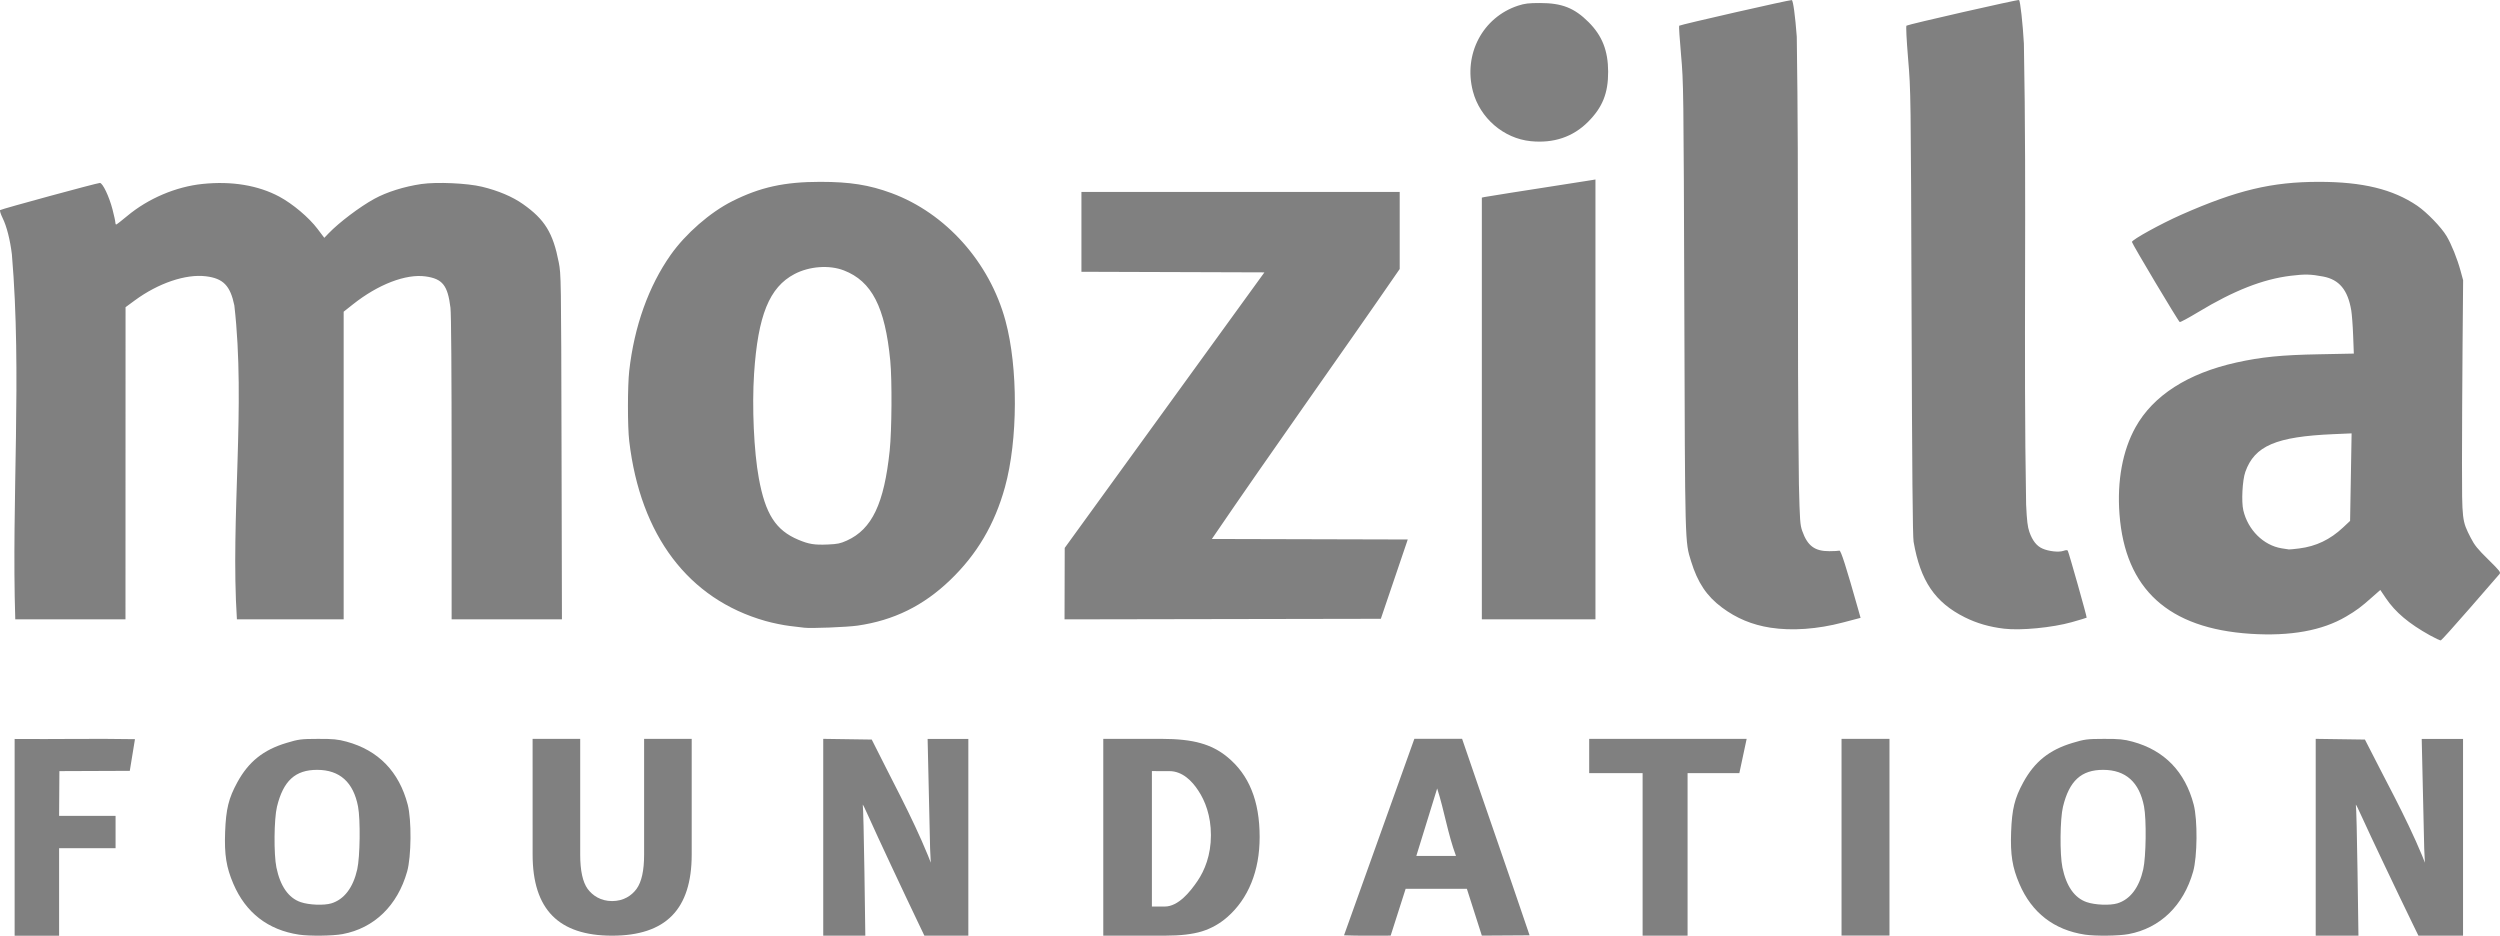
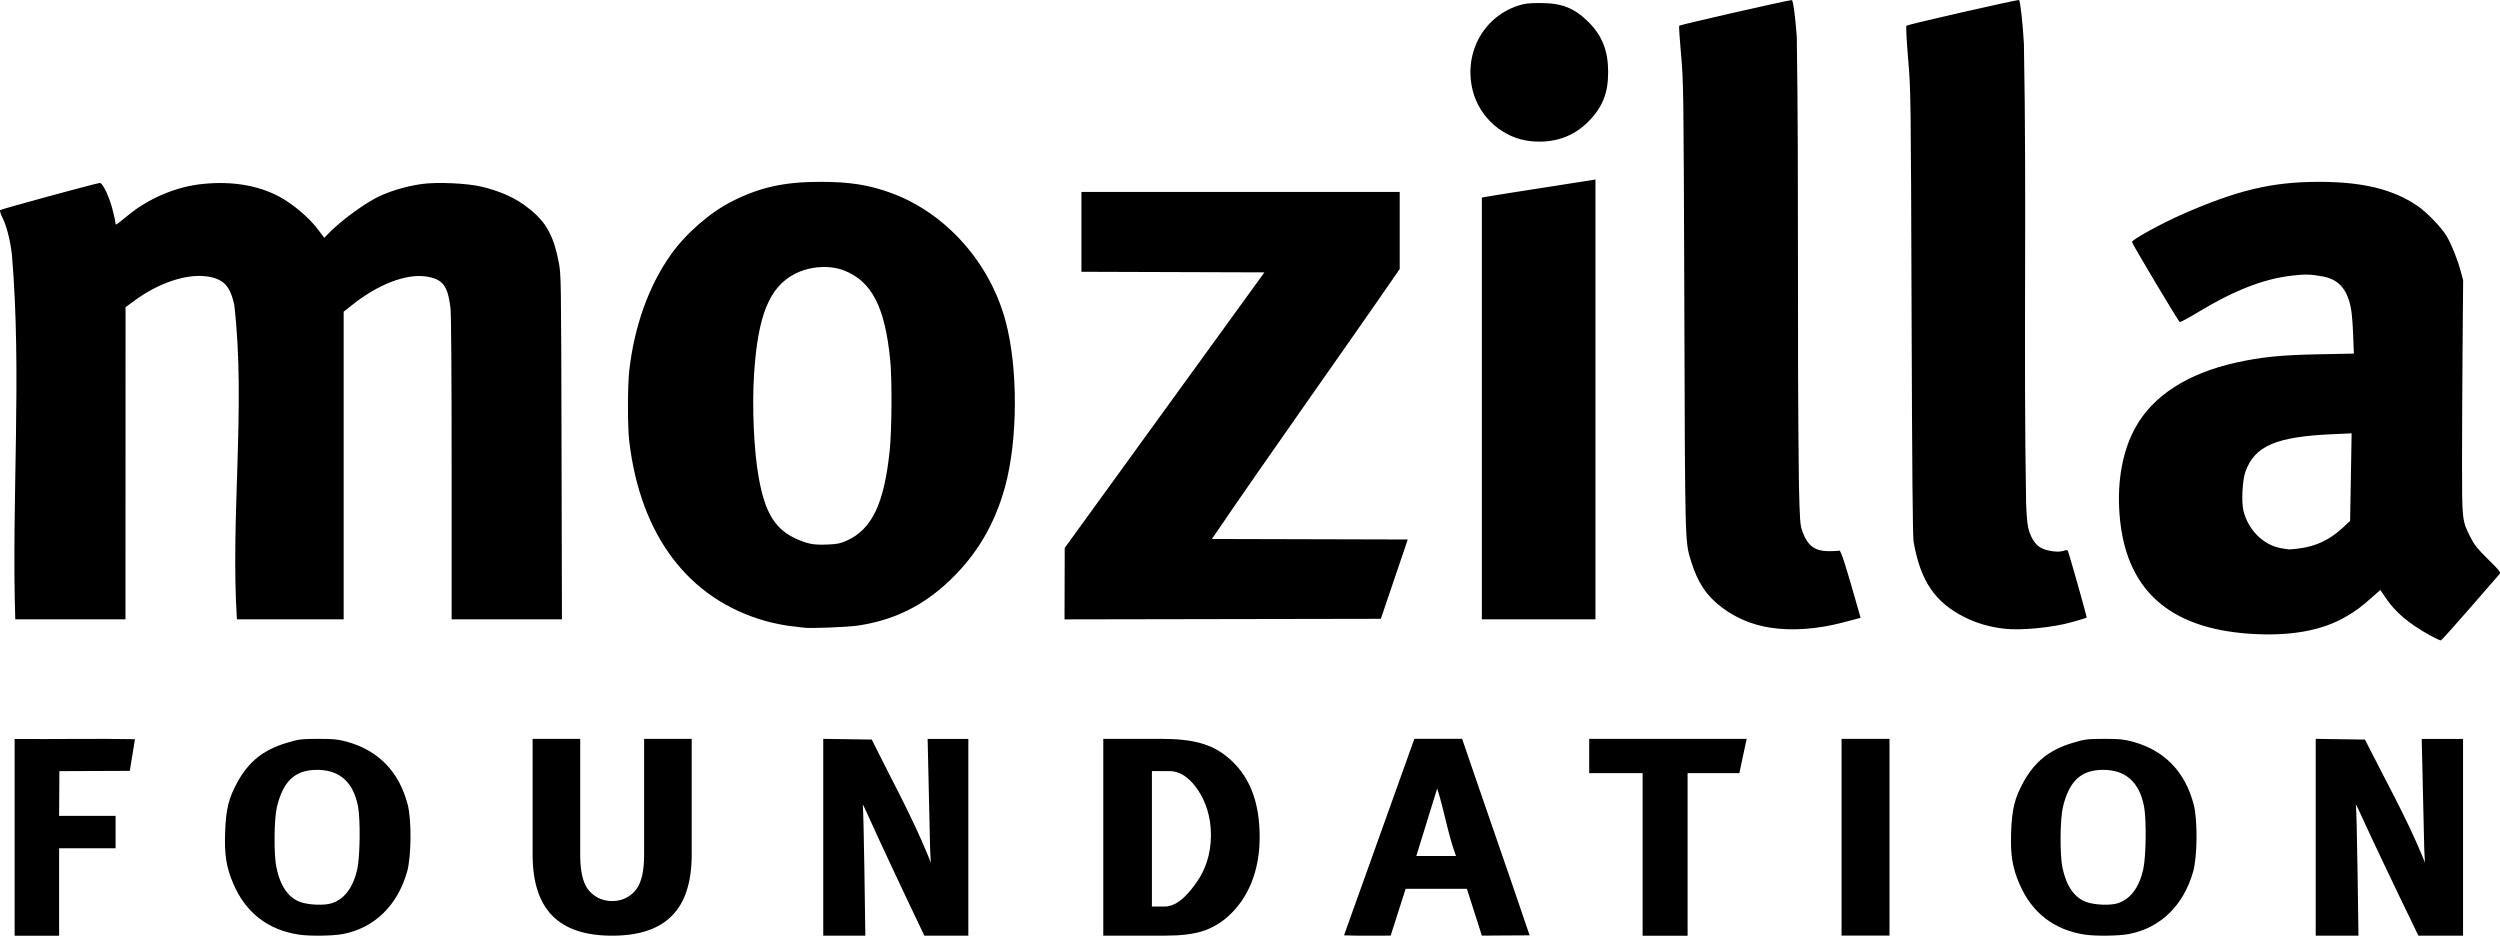
- <svg xmlns="http://www.w3.org/2000/svg" version="1.1" id="svg2997" x="0px" y="0px" width="180.993px" height="67.742px" viewBox="9.004 116.562 180.993 67.742" enable-background="new 9.004 116.562 180.993 67.742" xml:space="preserve">
-   <path id="path2343" fill="#808080" d="M10.063,170.061c2.903,0.027,5.809-0.039,8.712,0.015l-0.375,2.293l-5.096,0.02l-0.021,3.24  h4.088v2.342h-4.088v6.334h-3.22V170.061z" />
-   <path id="path3315" fill="#808080" d="M30.648,184.227c-2.242-0.338-3.854-1.586-4.75-3.68c-0.511-1.191-0.656-2.105-0.596-3.748  c0.062-1.664,0.254-2.451,0.886-3.604c0.814-1.488,1.881-2.345,3.555-2.847c0.877-0.266,1.065-0.291,2.274-0.293  c1.095-0.004,1.446,0.029,2.078,0.201c2.303,0.627,3.802,2.172,4.426,4.559c0.288,1.105,0.265,3.765-0.042,4.847  c-0.697,2.463-2.385,4.098-4.674,4.526C33.093,184.322,31.412,184.342,30.648,184.227z M32.991,181.963  c0.926-0.281,1.579-1.137,1.876-2.463c0.205-0.91,0.238-3.596,0.058-4.547c-0.335-1.762-1.328-2.654-2.957-2.656  c-1.589-0.002-2.456,0.793-2.912,2.67c-0.214,0.883-0.238,3.438-0.041,4.396c0.279,1.356,0.877,2.211,1.761,2.512  C31.381,182.082,32.455,182.123,32.991,181.963z" />
-   <path id="flowRoot5258" fill="#808080" d="M47.563,170.053h3.446v8.381c0,1.154,0.179,1.98,0.537,2.48  c0.364,0.492,0.955,0.883,1.772,0.883c0.823,0,1.414-0.391,1.772-0.883c0.364-0.5,0.546-1.326,0.546-2.48v-8.381h3.445v8.381  c0,1.979-0.474,3.451-1.423,4.418c-0.948,0.968-2.396,1.451-4.34,1.451c-1.939,0-3.383-0.483-4.331-1.451  c-0.949-0.967-1.423-2.438-1.423-4.418L47.563,170.053" />
-   <path id="path6262" fill="#808080" d="M68.606,170.053l3.509,0.051c1.381,2.793,2.899,5.531,4.078,8.41l0.197,0.504l-0.049-1.01  l-0.18-7.951h2.948v14.246h-3.182l-0.363-0.758c-1.15-2.398-3.13-6.629-3.602-7.697c-0.302-0.684-0.524-1.137-0.495-1.012  c0.029,0.127,0.083,2.309,0.119,4.848l0.065,4.619h-3.047v-14.25H68.606z" />
-   <path id="text8203" fill="#808080" d="M92.398,182.191l0.931,0.002c0.986,0,1.843-1.076,2.366-1.844  c0.522-0.767,0.977-1.873,0.977-3.322c0-1.424-0.431-2.496-0.905-3.213c-0.469-0.726-1.17-1.425-2.104-1.425l-1.265-0.002v9.806   M88.878,184.303v-14.25h4.209c1.173,0,2.12,0.104,2.84,0.312c0.72,0.2,1.357,0.528,1.912,0.985c0.8,0.65,1.393,1.455,1.776,2.41  c0.39,0.949,0.584,2.084,0.584,3.404c0,1.223-0.2,2.328-0.6,3.314c-0.4,0.985-0.981,1.812-1.744,2.481  c-0.544,0.476-1.155,0.818-1.832,1.031c-0.678,0.207-1.558,0.311-2.641,0.311L88.878,184.303" />
-   <path id="path9182" fill="#808080" d="M106.307,184.277l5.092-14.226h3.457c1.617,4.746,3.281,9.478,4.886,14.226l-3.457,0.022  l-1.084-3.391l-4.433,0.002l-1.084,3.389C108.559,184.289,107.432,184.324,106.307,184.277z M113.051,173.643l-1.51,4.888h2.873  C113.82,176.934,113.57,175.254,113.051,173.643z" />
-   <path id="path10154" fill="#808080" d="M127.924,172.535h-3.867v-2.48c3.799,0,7.601-0.004,11.4,0c-0.002,0-0.529,2.479-0.529,2.479  l-3.748,0.002v11.768h-3.256V172.535z" />
-   <path id="path11126" fill="#808080" d="M142.326,170.053h3.471v14.242h-3.471V170.053z" />
-   <path id="path14040" fill="#808080" d="M159.949,184.227c-2.24-0.338-3.854-1.586-4.748-3.68c-0.512-1.191-0.656-2.105-0.598-3.748  c0.061-1.664,0.254-2.451,0.885-3.604c0.815-1.488,1.883-2.345,3.557-2.847c0.877-0.266,1.064-0.291,2.275-0.293  c1.094-0.004,1.445,0.029,2.076,0.201c2.305,0.627,3.803,2.172,4.426,4.559c0.289,1.105,0.266,3.765-0.041,4.847  c-0.697,2.463-2.387,4.098-4.676,4.526C162.395,184.322,160.713,184.342,159.949,184.227z M162.293,181.963  c0.926-0.281,1.578-1.137,1.875-2.463c0.205-0.91,0.24-3.596,0.059-4.547c-0.336-1.762-1.328-2.654-2.957-2.656  c-1.59-0.002-2.457,0.793-2.912,2.67c-0.215,0.883-0.237,3.438-0.041,4.396c0.279,1.356,0.877,2.211,1.763,2.512  C160.682,182.082,161.756,182.123,162.293,181.963z" />
-   <path id="path2224" fill="#808080" d="M176.656,170.053l3.562,0.051c1.402,2.793,2.945,5.531,4.144,8.41l0.198,0.504l-0.049-1.01  l-0.182-7.951h2.992v14.246h-3.23l-0.369-0.758c-1.168-2.398-3.178-6.629-3.658-7.697c-0.305-0.684-0.53-1.137-0.502-1.012  c0.031,0.127,0.086,2.309,0.121,4.848l0.066,4.619h-3.094V170.053z" />
+ <svg xmlns="http://www.w3.org/2000/svg" version="1.1" id="svg2997" x="0px" y="0px" width="180.992px" height="67.743px" viewBox="9.004 116.562 180.992 67.743" enable-background="new 9.004 116.562 180.992 67.743" xml:space="preserve">
+   <path id="path2343" d="M10.063,170.061c2.903,0.027,5.809-0.039,8.712,0.016l-0.375,2.293l-5.096,0.02l-0.021,3.24h4.088v2.342  h-4.088v6.334h-3.22V170.061z" />
+   <path id="path3315" d="M30.648,184.227c-2.242-0.338-3.854-1.586-4.75-3.68c-0.511-1.191-0.656-2.105-0.596-3.748  c0.062-1.664,0.254-2.451,0.886-3.604c0.814-1.488,1.881-2.346,3.555-2.848c0.877-0.266,1.065-0.291,2.274-0.293  c1.095-0.004,1.446,0.029,2.078,0.201c2.303,0.627,3.802,2.172,4.426,4.559c0.288,1.105,0.265,3.766-0.042,4.848  c-0.697,2.463-2.385,4.098-4.674,4.525C33.093,184.322,31.412,184.342,30.648,184.227z M32.991,181.963  c0.926-0.281,1.579-1.137,1.876-2.463c0.205-0.91,0.238-3.596,0.058-4.547c-0.335-1.762-1.328-2.654-2.957-2.656  c-1.589-0.002-2.456,0.793-2.912,2.67c-0.214,0.883-0.238,3.438-0.041,4.396c0.279,1.355,0.877,2.211,1.761,2.512  C31.381,182.082,32.455,182.123,32.991,181.963z" />
+   <path id="flowRoot5258" d="M47.563,170.053h3.446v8.381c0,1.154,0.179,1.98,0.537,2.48c0.364,0.492,0.955,0.883,1.772,0.883  c0.823,0,1.414-0.391,1.772-0.883c0.364-0.5,0.546-1.326,0.546-2.48v-8.381h3.445v8.381c0,1.979-0.474,3.451-1.423,4.418  c-0.948,0.969-2.396,1.451-4.34,1.451c-1.939,0-3.383-0.482-4.331-1.451c-0.949-0.967-1.423-2.438-1.423-4.418L47.563,170.053" />
+   <path id="path6262" d="M68.606,170.053l3.509,0.051c1.381,2.793,2.899,5.531,4.078,8.41l0.197,0.504l-0.049-1.01l-0.18-7.951h2.948  v14.246h-3.182l-0.363-0.758c-1.15-2.398-3.13-6.629-3.602-7.697c-0.302-0.684-0.524-1.137-0.495-1.012  c0.029,0.127,0.083,2.309,0.119,4.848l0.065,4.619h-3.047v-14.25H68.606z" />
+   <path id="text8203" d="M92.398,182.191l0.931,0.002c0.986,0,1.844-1.076,2.366-1.844s0.978-1.873,0.978-3.322  c0-1.424-0.432-2.496-0.905-3.213c-0.47-0.727-1.17-1.426-2.104-1.426l-1.265-0.002v9.807 M88.878,184.303v-14.25h4.208  c1.174,0,2.121,0.104,2.84,0.312c0.721,0.199,1.357,0.527,1.912,0.984c0.801,0.65,1.394,1.455,1.777,2.41  c0.389,0.949,0.584,2.084,0.584,3.404c0,1.223-0.201,2.328-0.601,3.314c-0.399,0.984-0.981,1.812-1.744,2.48  c-0.544,0.477-1.155,0.818-1.832,1.031c-0.679,0.207-1.558,0.311-2.642,0.311L88.878,184.303" />
+   <path id="path9182" d="M106.307,184.277l5.092-14.227h3.457c1.617,4.746,3.281,9.479,4.887,14.227l-3.457,0.021l-1.084-3.391  l-4.434,0.002l-1.084,3.389C108.559,184.289,107.432,184.324,106.307,184.277z M113.051,173.643l-1.51,4.889h2.873  C113.82,176.934,113.57,175.254,113.051,173.643z" />
+   <path id="path10154" d="M127.924,172.535h-3.867v-2.48c3.799,0,7.602-0.004,11.4,0c-0.002,0-0.529,2.479-0.529,2.479l-3.748,0.002  v11.768h-3.256V172.535z" />
+   <path id="path11126" d="M142.327,170.053h3.471v14.242h-3.471V170.053z" />
+   <path id="path14040" d="M159.95,184.227c-2.24-0.338-3.855-1.586-4.748-3.68c-0.513-1.191-0.656-2.105-0.599-3.748  c0.062-1.664,0.254-2.451,0.886-3.604c0.814-1.488,1.883-2.346,3.557-2.848c0.877-0.266,1.063-0.291,2.274-0.293  c1.095-0.004,1.445,0.029,2.076,0.201c2.306,0.627,3.804,2.172,4.427,4.559c0.288,1.105,0.266,3.766-0.041,4.848  c-0.697,2.463-2.388,4.098-4.677,4.525C162.395,184.322,160.713,184.342,159.95,184.227z M162.293,181.963  c0.926-0.281,1.578-1.137,1.875-2.463c0.205-0.91,0.24-3.596,0.059-4.547c-0.336-1.762-1.328-2.654-2.957-2.656  c-1.59-0.002-2.457,0.793-2.912,2.67c-0.215,0.883-0.236,3.438-0.041,4.396c0.279,1.355,0.877,2.211,1.764,2.512  C160.682,182.082,161.756,182.123,162.293,181.963z" />
+   <path id="path2224" d="M176.657,170.053l3.561,0.051c1.402,2.793,2.945,5.531,4.145,8.41l0.198,0.504l-0.05-1.01l-0.182-7.951h2.992  v14.246h-3.23l-0.368-0.758c-1.169-2.398-3.179-6.629-3.658-7.697c-0.306-0.684-0.53-1.137-0.502-1.012  c0.03,0.127,0.086,2.309,0.121,4.848l0.065,4.619h-3.094v-14.25H176.657z" />
  <g id="g3173" transform="translate(-0.4495808,1251.722)">
-     <path id="path2320" fill="#808080" d="M185.373-1089.164c-1.527-0.85-2.496-1.666-3.189-2.688l-0.402-0.596l-0.586,0.516   c-0.815,0.726-1.141,0.966-1.887,1.406c-1.727,1.021-4.043,1.438-6.92,1.252c-5.955-0.385-9.082-3.238-9.49-8.66   c-0.182-2.412,0.223-4.606,1.158-6.289c1.281-2.305,3.789-3.913,7.312-4.694c1.804-0.398,3.267-0.545,5.978-0.594l2.517-0.05   l-0.05-1.311c-0.026-0.724-0.09-1.543-0.137-1.824c-0.25-1.478-0.871-2.224-2.035-2.444c-0.901-0.171-1.319-0.181-2.356-0.054   c-2.006,0.246-4.099,1.066-6.679,2.623c-0.69,0.416-1.297,0.744-1.346,0.726c-0.097-0.037-3.463-5.683-3.461-5.799   c0.008-0.166,2.094-1.316,3.582-1.974c4.022-1.774,6.543-2.377,9.953-2.377c3.17,0,5.358,0.533,7.127,1.735   c0.692,0.474,1.735,1.552,2.114,2.187c0.351,0.586,0.777,1.646,1.013,2.511l0.188,0.69l-0.041,4.767   c-0.021,2.618-0.041,6.43-0.041,8.467c0,4.178,0,4.18,0.633,5.414c0.273,0.537,0.498,0.813,1.267,1.569   c0.854,0.843,0.922,0.931,0.81,1.06c-0.068,0.076-1.029,1.184-2.138,2.461c-1.108,1.274-2.057,2.328-2.106,2.338   C186.108-1088.787,185.756-1088.953,185.373-1089.164z M175.903-1095.453c1.229-0.154,2.246-0.642,3.182-1.519l0.509-0.477   l0.055-3.168l0.054-3.168l-1.316,0.057c-4.154,0.179-5.707,0.843-6.377,2.729c-0.213,0.596-0.295,2.16-0.146,2.787   c0.334,1.418,1.457,2.532,2.769,2.748c0.245,0.039,0.485,0.078,0.53,0.082C175.203-1095.375,175.539-1095.408,175.903-1095.453z    M137.623-1089.718c-1.318-0.205-2.459-0.68-3.502-1.459c-1.109-0.826-1.763-1.803-2.238-3.348   c-0.445-1.441-0.436-1.025-0.49-18.475c-0.051-15.838-0.057-16.158-0.236-18.187c-0.102-1.135-0.162-2.086-0.137-2.11   c0.074-0.074,8.055-1.892,8.154-1.857c0.098,0.037,0.248,1.135,0.361,2.654c0.162,10.801,0.012,21.604,0.155,32.405   c0.063,2.619,0.086,2.937,0.24,3.373c0.379,1.078,0.901,1.47,1.963,1.466c0.336,0,0.662-0.019,0.728-0.039   c0.104-0.033,0.479,1.133,1.371,4.289l0.162,0.577l-1.271,0.334C141.034-1089.607,139.186-1089.476,137.623-1089.718z    M154.555-1089.644c-1.066-0.125-1.982-0.391-2.85-0.822c-2.164-1.08-3.22-2.633-3.713-5.475c-0.066-0.375-0.109-5.193-0.146-16.57   c-0.053-15.979-0.055-16.049-0.25-18.383c-0.117-1.43-0.164-2.367-0.119-2.408c0.102-0.088,8.1-1.91,8.152-1.857   c0.088,0.089,0.268,1.712,0.348,3.148c0.213,11.125-0.035,22.258,0.162,33.383c0.055,1.181,0.107,1.611,0.238,1.984   c0.221,0.625,0.524,1.014,0.945,1.199c0.457,0.203,1.182,0.281,1.516,0.166c0.174-0.063,0.283-0.066,0.316-0.014   c0.077,0.129,1.401,4.815,1.368,4.85c-0.016,0.018-0.504,0.164-1.084,0.328C158.041-1089.722,155.75-1089.501,154.555-1089.644z    M67.676-1089.716c-0.134-0.018-0.61-0.076-1.059-0.127c-0.447-0.053-1.237-0.215-1.756-0.363   c-5.568-1.582-9.046-6.182-9.853-13.021c-0.124-1.047-0.123-3.987,0.001-5.09c0.362-3.213,1.4-6.119,2.997-8.387   c1.083-1.537,2.861-3.087,4.462-3.89c2.021-1.016,3.78-1.401,6.368-1.401c2.149,0,3.536,0.219,5.156,0.815   c3.931,1.449,7.106,5.004,8.254,9.238c0.922,3.398,0.905,8.645-0.037,12.051c-0.744,2.691-2.024,4.861-3.966,6.726   s-4.086,2.918-6.7,3.297C70.775-1089.757,68.143-1089.654,67.676-1089.716z M70.77-1096.027c1.815-0.824,2.693-2.672,3.095-6.512   c0.153-1.465,0.177-5.111,0.041-6.512c-0.375-3.88-1.335-5.748-3.356-6.531c-1.055-0.41-2.505-0.303-3.577,0.262   c-1.823,0.959-2.647,2.99-2.926,7.207c-0.158,2.404-0.013,5.633,0.343,7.572c0.475,2.602,1.225,3.77,2.859,4.457   c0.768,0.322,1.166,0.387,2.144,0.344C70.09-1095.769,70.293-1095.812,70.77-1096.027z M10.314-1116.746   c-0.13-1.062-0.376-2.028-0.667-2.62c-0.147-0.302-0.224-0.548-0.182-0.584c0.09-0.078,7.021-1.966,7.22-1.966   c0.204,0,0.671,0.98,0.915,1.921c0.112,0.432,0.204,0.854,0.204,0.938c0,0.086,0.027,0.152,0.061,0.152   c0.034-0.002,0.391-0.277,0.794-0.615c1.52-1.27,3.532-2.127,5.465-2.324c2.115-0.217,4.02,0.101,5.551,0.92   c0.98,0.527,2.146,1.513,2.768,2.336l0.488,0.646l0.314-0.326c0.76-0.789,2.256-1.92,3.307-2.496   c0.898-0.494,2.17-0.893,3.413-1.074c1.114-0.159,3.312-0.062,4.384,0.197c1.185,0.287,2.204,0.719,2.971,1.26   c1.574,1.109,2.172,2.082,2.584,4.207c0.172,0.886,0.174,1.025,0.203,13.373l0.029,12.479H42.15v-10.934   c0-7.029-0.03-11.181-0.084-11.623c-0.198-1.623-0.574-2.097-1.798-2.269c-1.429-0.199-3.438,0.574-5.267,2.025l-0.667,0.529v22.27   h-7.729c-0.473-7.383,0.652-15.438-0.186-22.727c-0.296-1.432-0.807-1.955-2.059-2.107c-1.462-0.178-3.452,0.498-5.153,1.75   l-0.664,0.488l-0.005,22.596h-7.979C10.282-1099.062,11.051-1108.048,10.314-1116.746z M86.536-1095.492l14.458-19.949   l-13.248-0.043v-5.779h23.042v5.578c-4.502,6.535-9.129,12.986-13.598,19.545l14.18,0.037l-0.06,0.182l-1.888,5.56l-22.899,0.041   L86.536-1095.492z M116.735-1120.853l0.184-0.041c2.589-0.43,5.187-0.809,7.775-1.227l0.266-0.045v31.844h-8.225V-1120.853z    M120.276-1124.939c-1.963-0.195-3.682-1.678-4.188-3.611c-0.703-2.688,0.707-5.36,3.272-6.201c0.484-0.157,0.755-0.19,1.593-0.19   c1.578,0,2.481,0.356,3.508,1.381c0.986,0.985,1.412,2.067,1.418,3.586c0.004,1.563-0.406,2.584-1.457,3.638   C123.332-1125.246,121.934-1124.773,120.276-1124.939z" />
+     <path id="path2320" d="M185.373-1089.164c-1.526-0.851-2.496-1.666-3.188-2.688l-0.402-0.596l-0.586,0.516   c-0.814,0.726-1.141,0.966-1.887,1.406c-1.728,1.021-4.043,1.438-6.92,1.252c-5.955-0.385-9.082-3.238-9.49-8.66   c-0.182-2.412,0.223-4.606,1.158-6.289c1.281-2.305,3.789-3.913,7.312-4.694c1.804-0.397,3.267-0.545,5.978-0.594l2.518-0.05   l-0.051-1.312c-0.025-0.724-0.09-1.543-0.137-1.823c-0.25-1.478-0.871-2.224-2.035-2.444c-0.9-0.171-1.318-0.181-2.355-0.054   c-2.006,0.246-4.1,1.065-6.68,2.623c-0.689,0.416-1.297,0.744-1.346,0.726c-0.097-0.037-3.463-5.683-3.461-5.799   c0.008-0.166,2.094-1.316,3.582-1.974c4.022-1.774,6.543-2.377,9.953-2.377c3.17,0,5.357,0.532,7.127,1.735   c0.692,0.474,1.735,1.552,2.114,2.187c0.351,0.586,0.776,1.646,1.013,2.511l0.188,0.69l-0.041,4.767   c-0.02,2.618-0.04,6.43-0.04,8.467c0,4.178,0,4.181,0.633,5.414c0.272,0.537,0.498,0.813,1.267,1.569   c0.854,0.843,0.922,0.931,0.811,1.06c-0.068,0.076-1.029,1.185-2.139,2.461c-1.107,1.274-2.057,2.328-2.105,2.338   C186.108-1088.787,185.757-1088.953,185.373-1089.164z M175.903-1095.453c1.229-0.154,2.246-0.643,3.182-1.52l0.51-0.477   l0.055-3.168l0.054-3.168l-1.315,0.057c-4.154,0.179-5.707,0.843-6.377,2.729c-0.213,0.597-0.295,2.16-0.146,2.787   c0.334,1.418,1.457,2.532,2.77,2.748c0.244,0.039,0.484,0.078,0.529,0.082C175.203-1095.375,175.539-1095.408,175.903-1095.453z    M137.623-1089.718c-1.317-0.205-2.459-0.68-3.502-1.459c-1.108-0.826-1.763-1.803-2.237-3.348   c-0.445-1.441-0.437-1.025-0.49-18.475c-0.051-15.838-0.058-16.158-0.236-18.188c-0.102-1.135-0.162-2.086-0.137-2.109   c0.074-0.074,8.055-1.893,8.154-1.857c0.098,0.037,0.248,1.135,0.36,2.654c0.162,10.801,0.013,21.604,0.155,32.404   c0.062,2.619,0.086,2.938,0.24,3.373c0.379,1.078,0.9,1.471,1.963,1.467c0.336,0,0.662-0.02,0.728-0.039   c0.104-0.033,0.479,1.133,1.371,4.289l0.162,0.576l-1.271,0.334C141.034-1089.607,139.186-1089.476,137.623-1089.718z    M154.556-1089.644c-1.066-0.125-1.982-0.391-2.851-0.822c-2.164-1.08-3.22-2.633-3.713-5.475   c-0.065-0.375-0.108-5.193-0.146-16.57c-0.054-15.979-0.056-16.049-0.25-18.383c-0.117-1.43-0.164-2.367-0.119-2.408   c0.102-0.088,8.1-1.91,8.152-1.857c0.088,0.09,0.268,1.713,0.348,3.148c0.213,11.125-0.035,22.258,0.162,33.383   c0.055,1.182,0.106,1.611,0.238,1.984c0.221,0.625,0.523,1.014,0.944,1.199c0.457,0.203,1.183,0.281,1.517,0.166   c0.174-0.063,0.282-0.066,0.315-0.014c0.077,0.129,1.401,4.814,1.368,4.85c-0.016,0.018-0.504,0.164-1.084,0.328   C158.041-1089.722,155.75-1089.501,154.556-1089.644z M67.676-1089.716c-0.134-0.018-0.61-0.076-1.059-0.127   c-0.447-0.053-1.237-0.215-1.756-0.363c-5.568-1.582-9.046-6.182-9.853-13.021c-0.124-1.047-0.123-3.987,0.001-5.09   c0.362-3.213,1.4-6.119,2.997-8.387c1.083-1.537,2.861-3.087,4.462-3.89c2.021-1.017,3.78-1.401,6.368-1.401   c2.148,0,3.536,0.219,5.156,0.814c3.931,1.449,7.106,5.005,8.254,9.238c0.922,3.397,0.905,8.646-0.037,12.051   c-0.744,2.691-2.024,4.861-3.966,6.726c-1.942,1.865-4.086,2.918-6.7,3.298C70.775-1089.757,68.143-1089.654,67.676-1089.716z    M70.77-1096.027c1.815-0.824,2.693-2.672,3.095-6.512c0.153-1.465,0.177-5.111,0.041-6.512c-0.375-3.881-1.335-5.748-3.356-6.531   c-1.055-0.41-2.505-0.303-3.577,0.262c-1.823,0.959-2.647,2.99-2.926,7.207c-0.158,2.404-0.013,5.633,0.343,7.572   c0.475,2.602,1.225,3.77,2.859,4.457c0.768,0.322,1.166,0.387,2.144,0.344C70.09-1095.769,70.293-1095.812,70.77-1096.027z    M10.314-1116.746c-0.13-1.062-0.376-2.028-0.667-2.62c-0.147-0.302-0.224-0.548-0.182-0.584c0.09-0.078,7.021-1.966,7.22-1.966   c0.204,0,0.671,0.979,0.915,1.921c0.112,0.432,0.204,0.854,0.204,0.938c0,0.087,0.027,0.152,0.061,0.152   c0.034-0.002,0.391-0.277,0.794-0.615c1.52-1.271,3.532-2.127,5.465-2.323c2.115-0.218,4.02,0.101,5.551,0.92   c0.98,0.526,2.146,1.513,2.768,2.336l0.488,0.646l0.314-0.326c0.76-0.788,2.256-1.92,3.307-2.495   c0.898-0.494,2.17-0.894,3.413-1.074c1.114-0.159,3.312-0.062,4.384,0.197c1.185,0.286,2.204,0.719,2.971,1.26   c1.574,1.108,2.172,2.082,2.584,4.207c0.172,0.886,0.174,1.024,0.203,13.373l0.029,12.479H42.15v-10.934   c0-7.029-0.03-11.182-0.084-11.623c-0.198-1.623-0.574-2.098-1.798-2.27c-1.429-0.199-3.438,0.574-5.267,2.025l-0.667,0.529v22.27   h-7.729c-0.473-7.383,0.652-15.438-0.186-22.727c-0.296-1.433-0.807-1.955-2.059-2.107c-1.462-0.178-3.452,0.498-5.153,1.75   l-0.664,0.488l-0.005,22.596h-7.979C10.282-1099.062,11.051-1108.048,10.314-1116.746z M86.536-1095.492l14.458-19.949   l-13.248-0.043v-5.779h23.042v5.578c-4.502,6.535-9.129,12.986-13.598,19.545l14.18,0.037l-0.061,0.182l-1.887,5.561l-22.9,0.041   L86.536-1095.492z M116.735-1120.853l0.184-0.041c2.59-0.43,5.188-0.809,7.775-1.227l0.266-0.045v31.844h-8.225V-1120.853z    M120.276-1124.939c-1.963-0.195-3.682-1.678-4.188-3.611c-0.703-2.688,0.707-5.359,3.271-6.201   c0.484-0.156,0.755-0.189,1.593-0.189c1.578,0,2.481,0.355,3.509,1.381c0.985,0.985,1.411,2.067,1.418,3.586   c0.004,1.563-0.406,2.584-1.457,3.639C123.332-1125.246,121.934-1124.773,120.276-1124.939z" />
  </g>
</svg>
